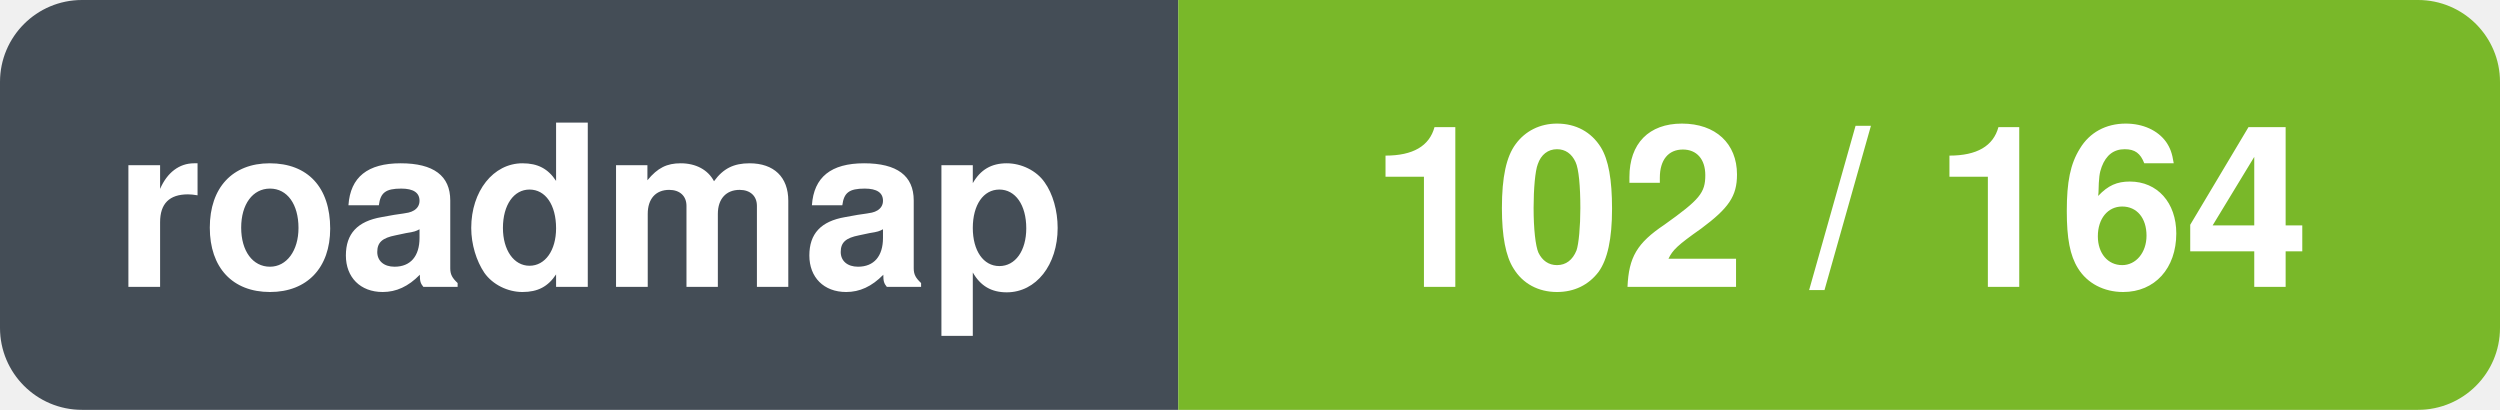
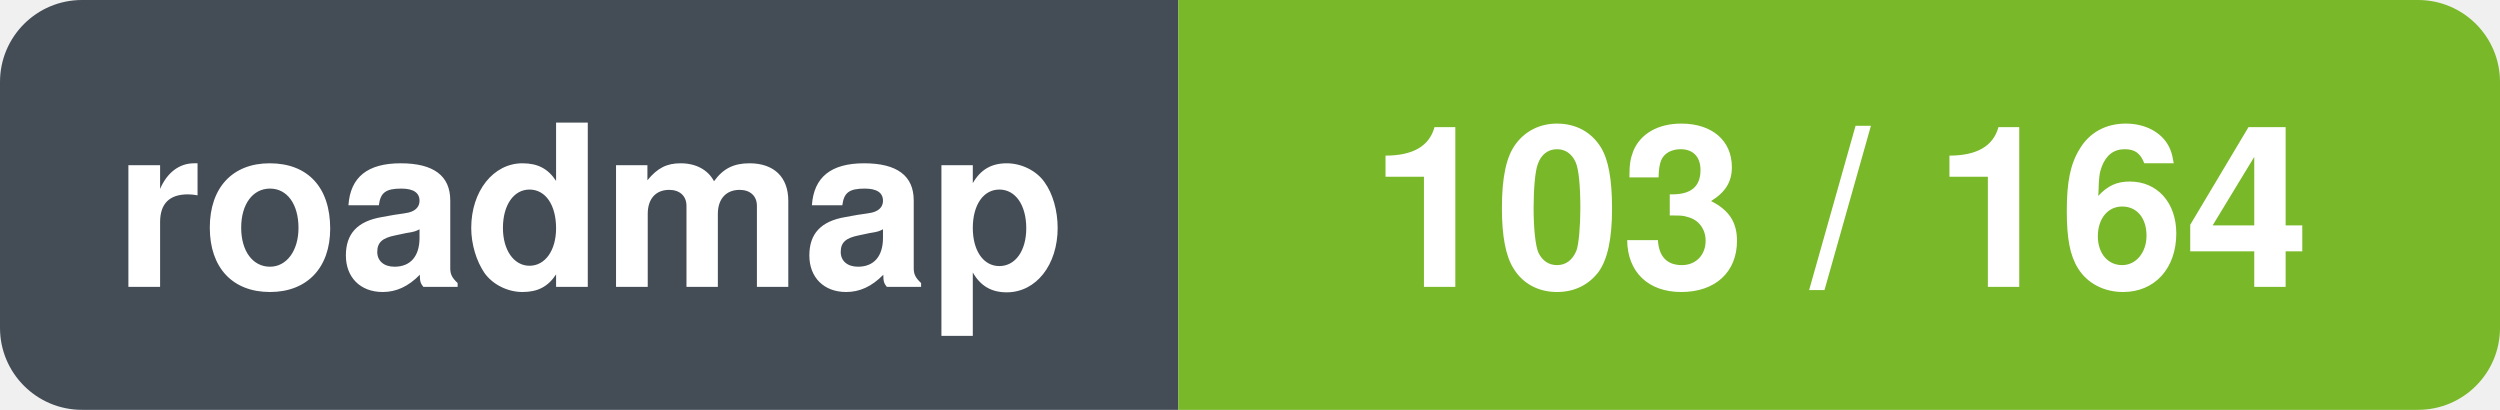
- <svg xmlns="http://www.w3.org/2000/svg" width="122" height="20" viewBox="0 0 122 20" role="img" aria-label="roadmap: 102 / 164">
+ <svg xmlns="http://www.w3.org/2000/svg" width="122" height="20" viewBox="0 0 122 20" role="img" aria-label="roadmap: 103 / 164">
  <clipPath id="r">
    <rect width="122" height="20" rx="4" />
  </clipPath>
  <g clip-path="url(#r)">
    <rect x="0.0" y="0.0" width="57.5" height="20.0" fill="#444d56" />
    <rect x="57.5" y="0.0" width="64.5" height="20.0" fill="#79b829" />
  </g>
  <text x="28.8" y="14.0" font-family="-apple-system,BlinkMacSystemFont,'Segoe UI',Helvetica,Arial,sans-serif" font-size="11" font-weight="600" fill="#ffffff" text-anchor="middle">roadmap</text>
-   <text x="89.8" y="14.0" font-family="-apple-system,BlinkMacSystemFont,'Segoe UI',Helvetica,Arial,sans-serif" font-size="11" font-weight="600" fill="#ffffff" text-anchor="middle">102 / 164</text>
+   <text x="89.8" y="14.0" font-family="-apple-system,BlinkMacSystemFont,'Segoe UI',Helvetica,Arial,sans-serif" font-size="11" font-weight="600" fill="#ffffff" text-anchor="middle">103 / 164</text>
</svg>
